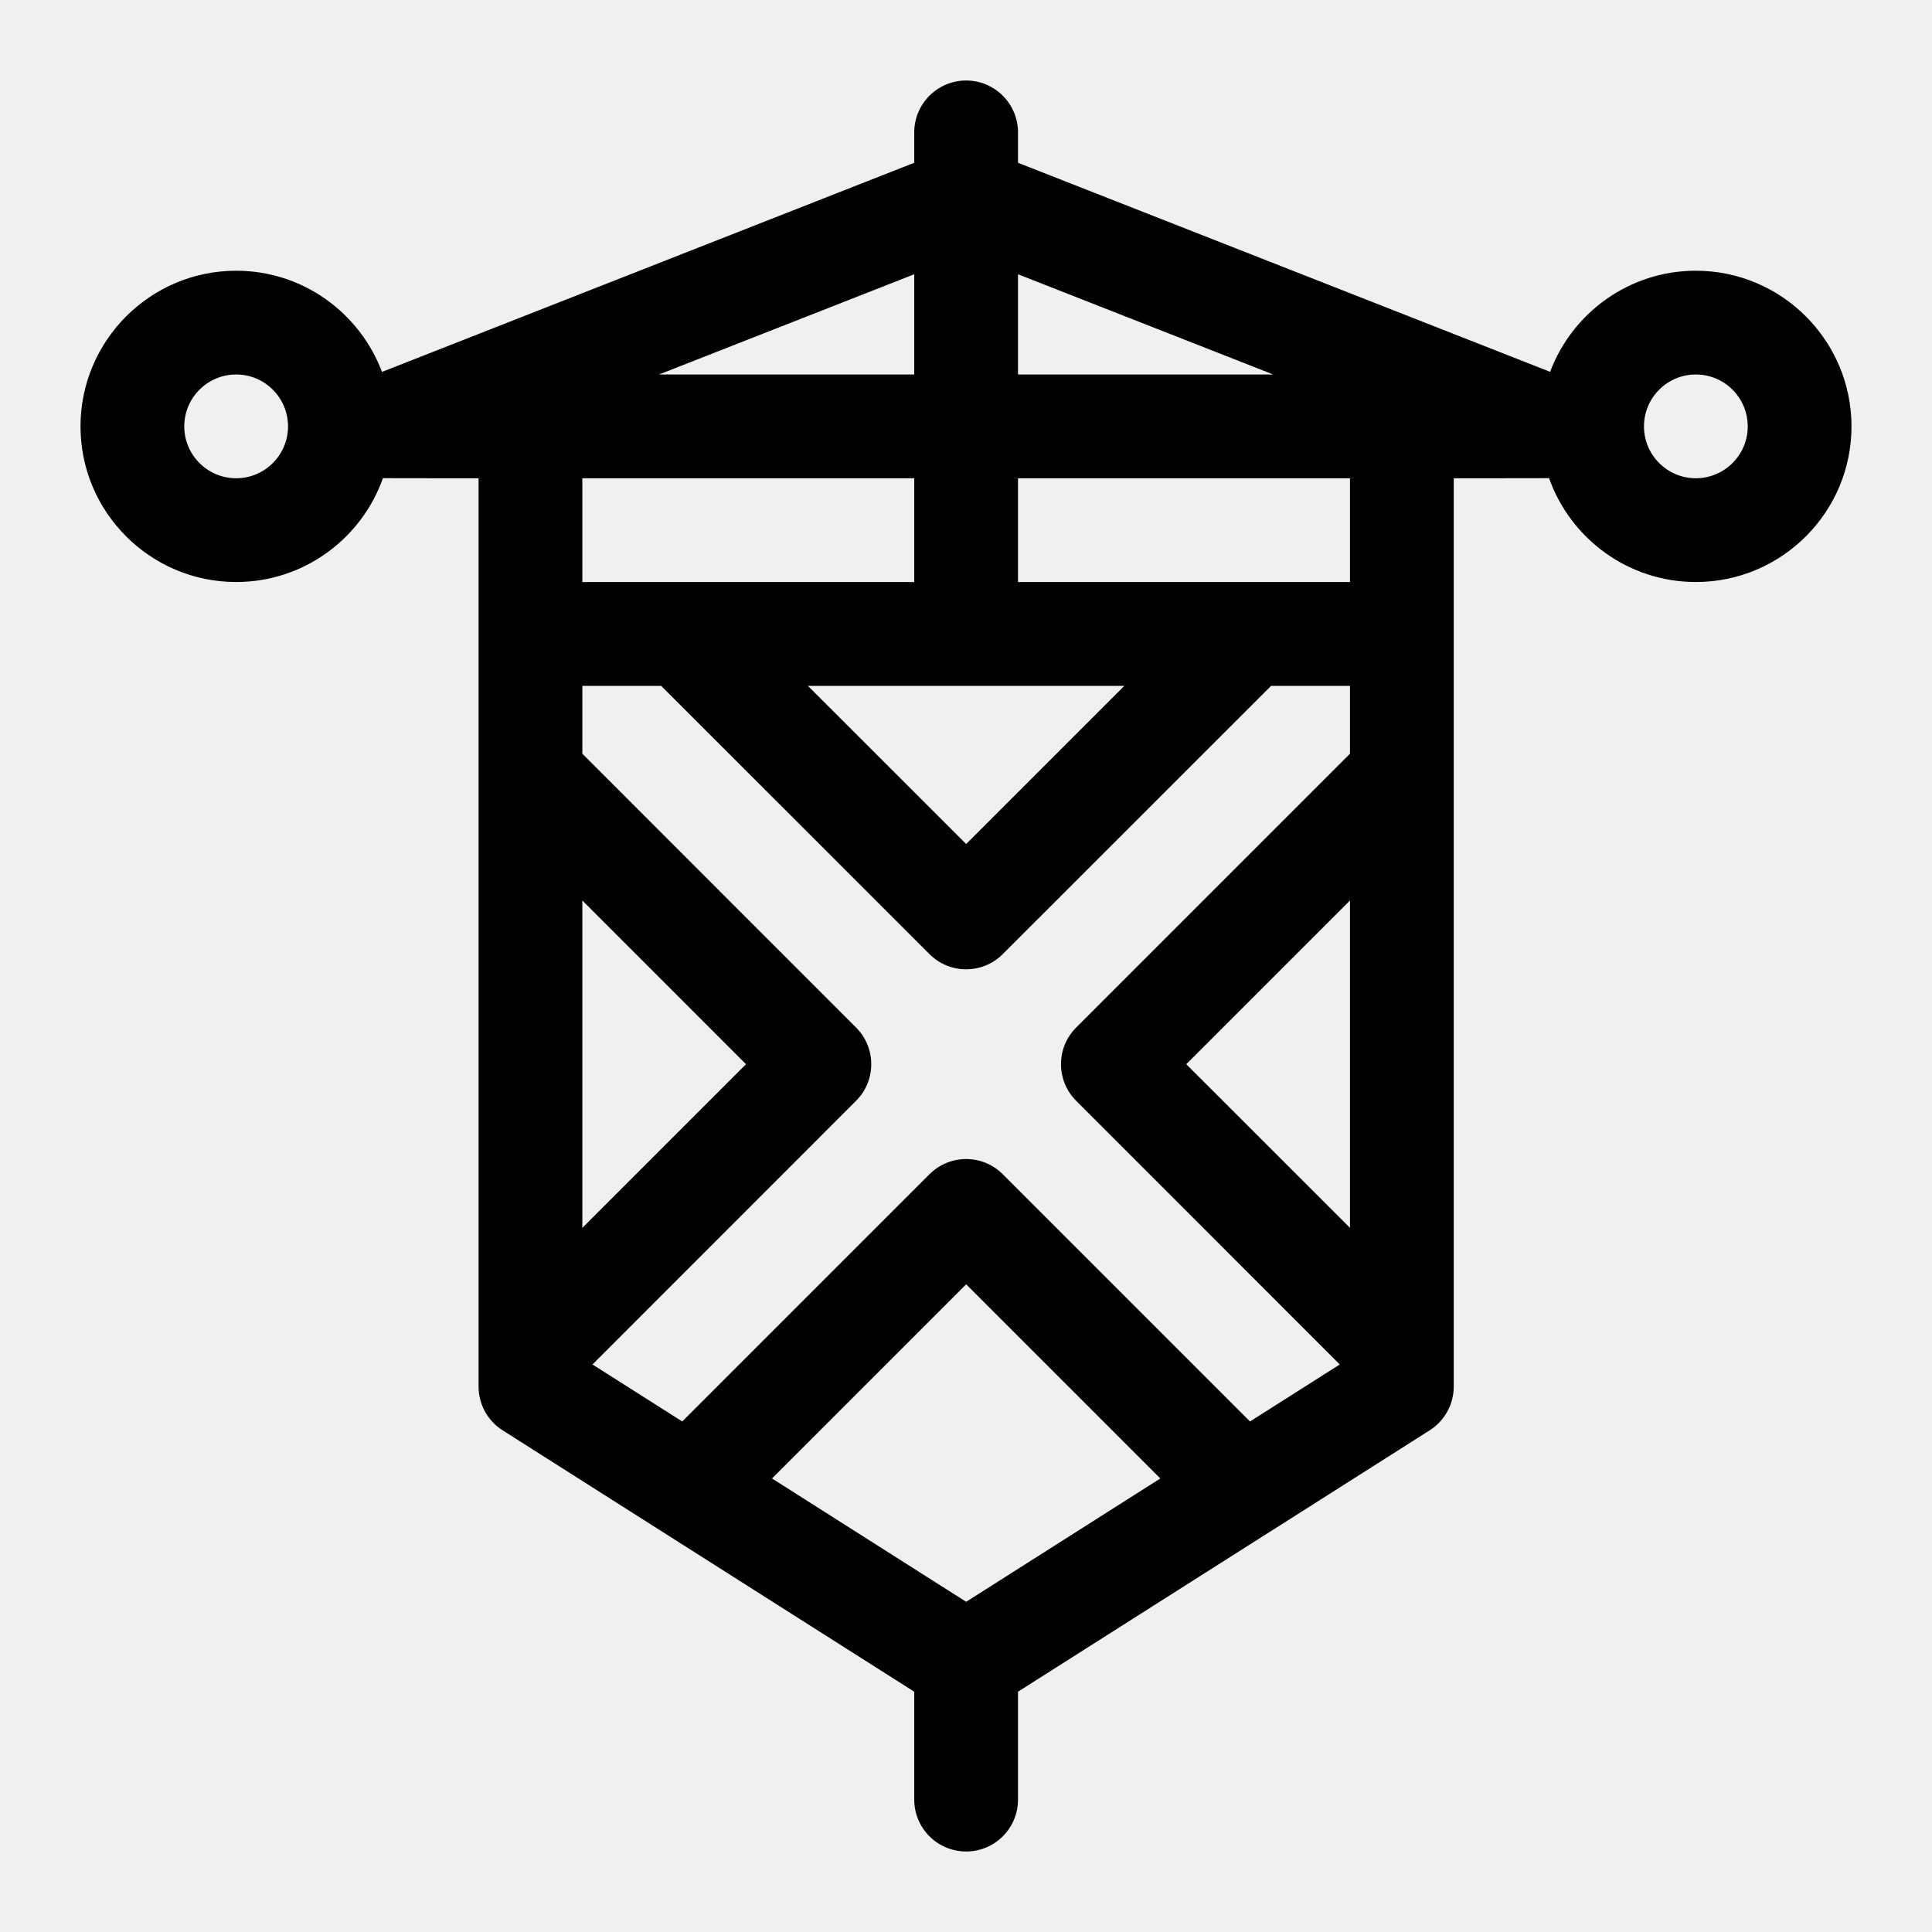
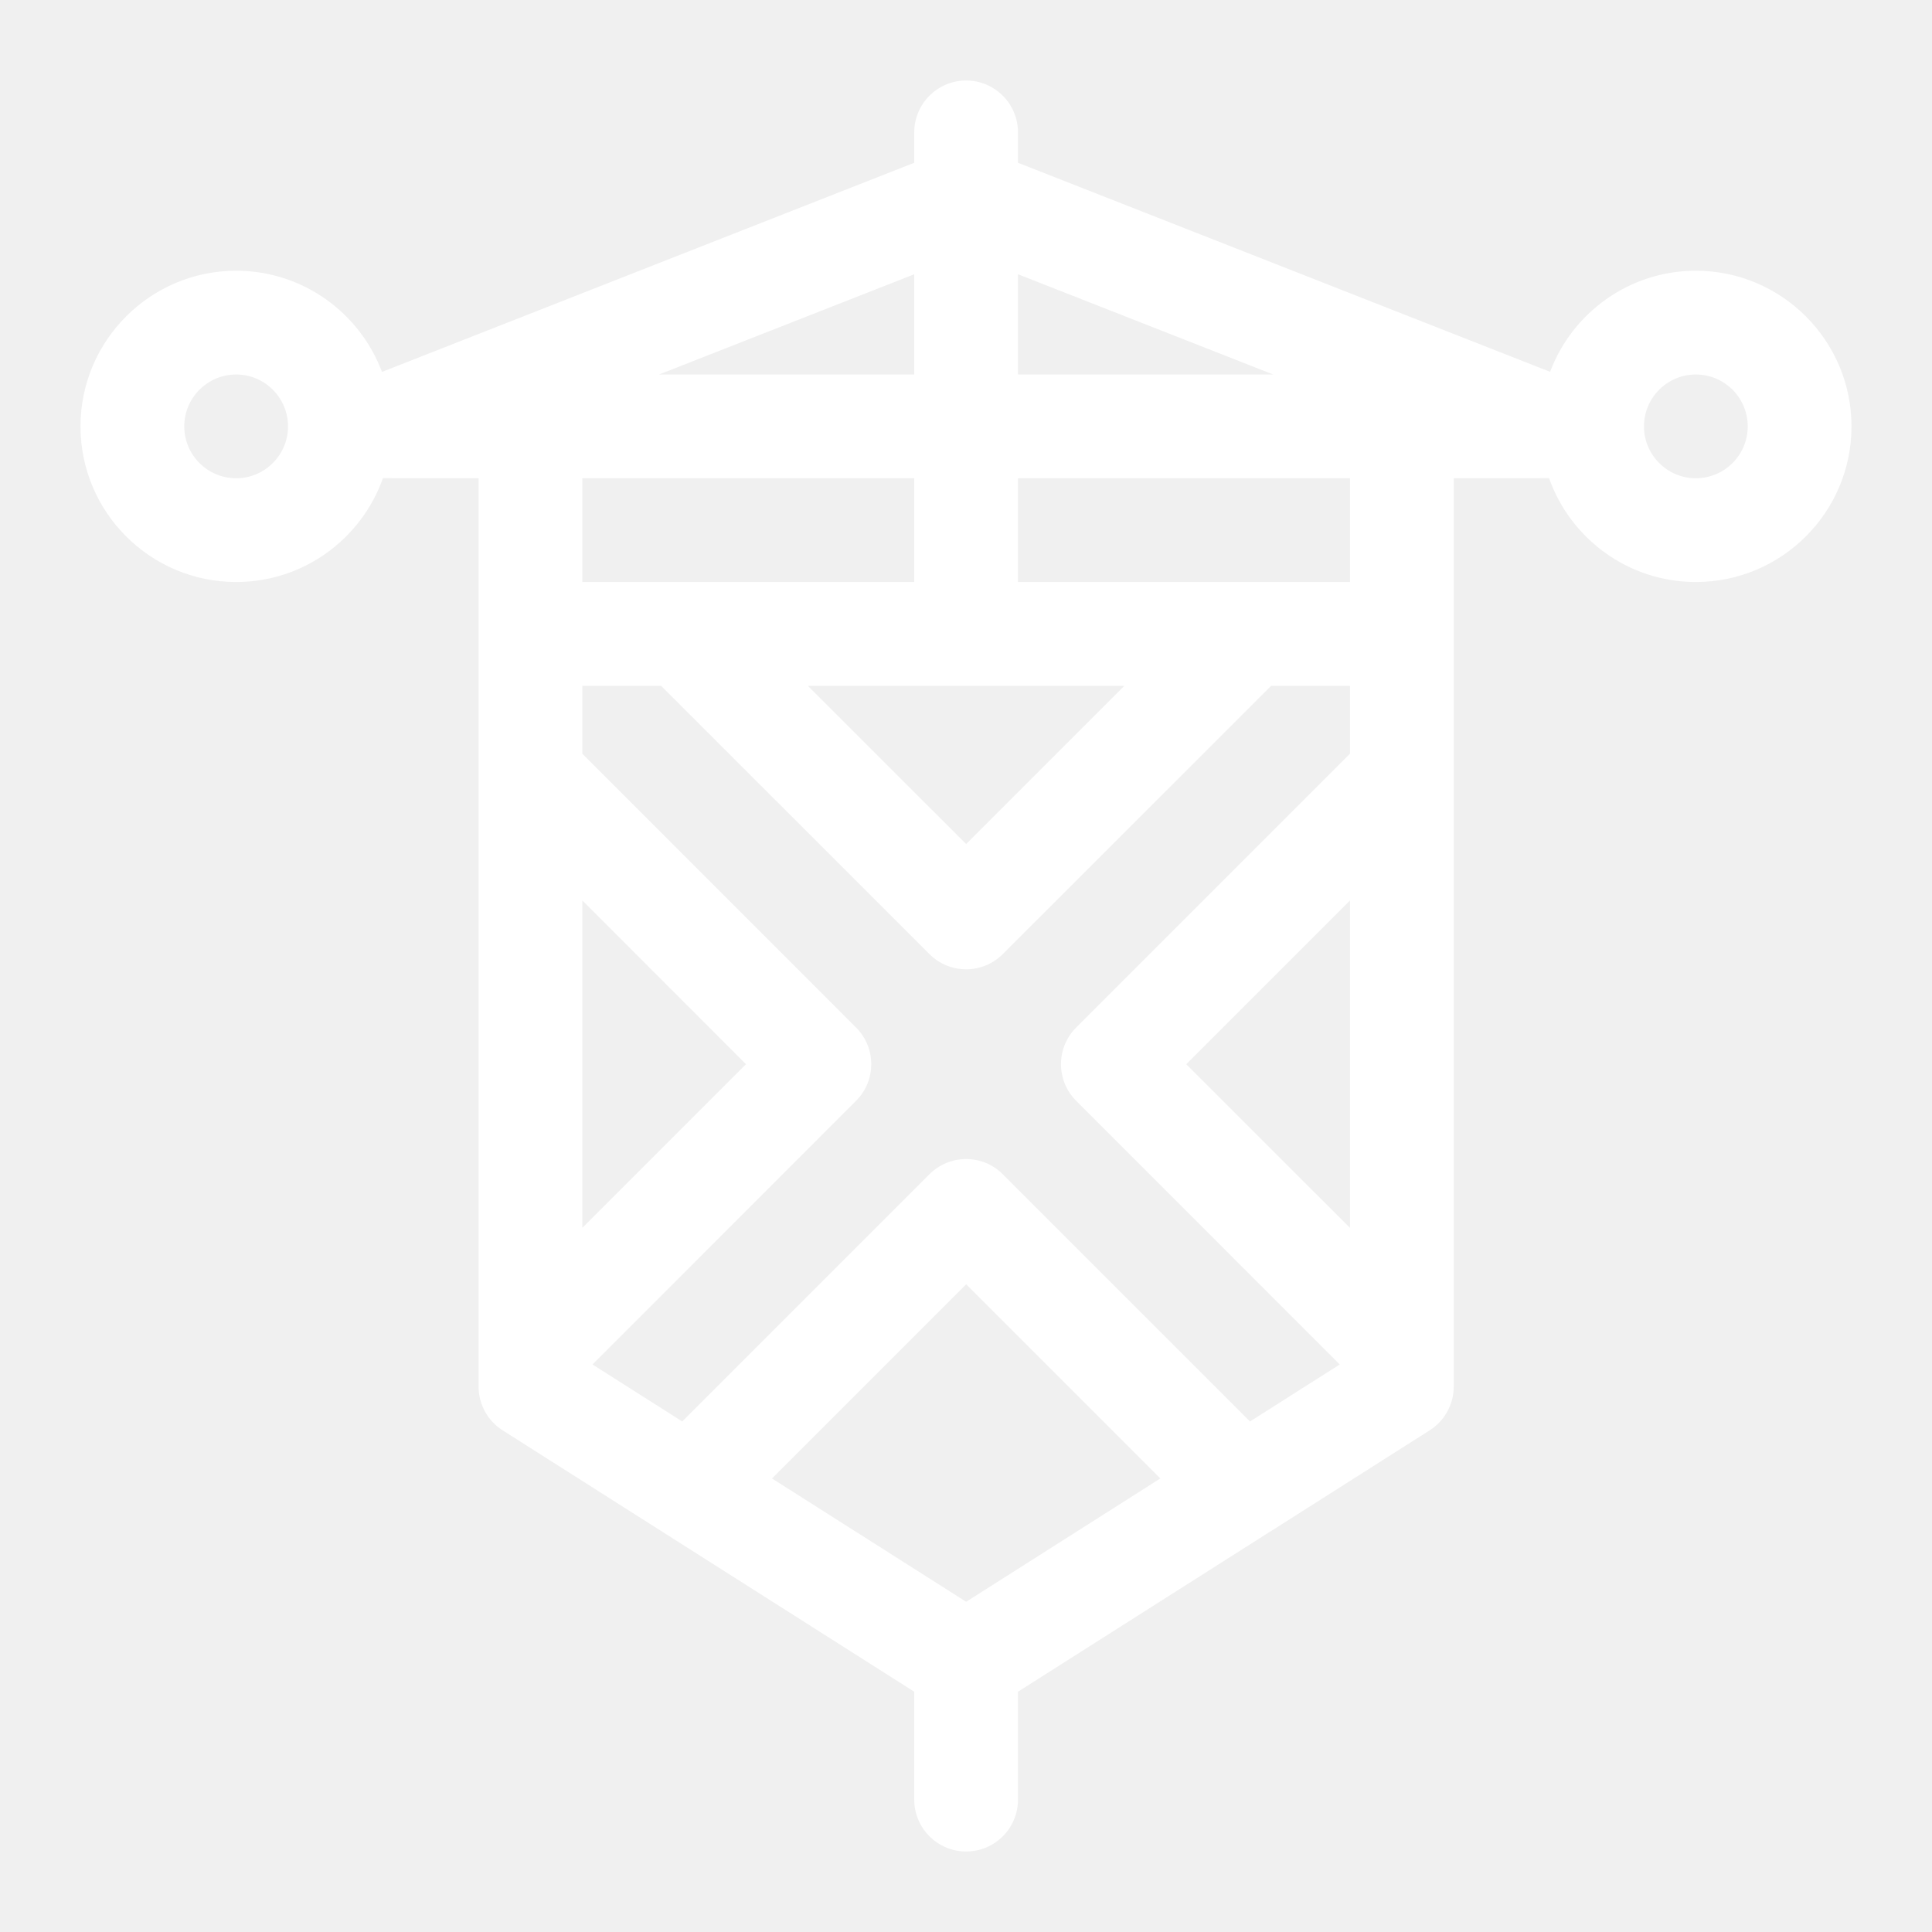
<svg xmlns="http://www.w3.org/2000/svg" width="24" height="24" viewBox="0 0 24 24" fill="none">
-   <path d="M21.066 3.363C20.239 3.363 19.531 3.886 19.256 4.619L12.646 2.022V1.645C12.646 1.289 12.357 1 12.002 1C11.646 1 11.357 1.289 11.357 1.645V2.022L4.745 4.62C4.47 3.887 3.762 3.363 2.934 3.363C1.867 3.363 1 4.231 1 5.297C1 6.363 1.867 7.23 2.934 7.23C3.774 7.23 4.491 6.691 4.757 5.94C4.766 5.941 5.945 5.941 5.945 5.941V16.809V17.224C5.945 17.444 6.057 17.65 6.244 17.768L8.22 19.023C8.22 19.023 8.22 19.023 8.22 19.023L11.357 21.015V22.355C11.357 22.711 11.646 23 12.002 23C12.358 23 12.646 22.711 12.646 22.355V21.015L15.783 19.023C15.783 19.023 15.783 19.023 15.784 19.023L17.76 17.768C17.946 17.65 18.059 17.444 18.059 17.224V16.809V5.941C18.059 5.941 19.235 5.941 19.243 5.94C19.509 6.691 20.226 7.23 21.066 7.23C22.133 7.23 23 6.363 23 5.297C23 4.231 22.133 3.363 21.066 3.363ZM15.816 4.652H12.646V3.407L15.816 4.652ZM11.357 3.407V4.652H8.187L11.357 3.407ZM2.934 5.941C2.578 5.941 2.289 5.652 2.289 5.297C2.289 4.941 2.578 4.652 2.934 4.652C3.289 4.652 3.578 4.941 3.578 5.297C3.578 5.652 3.289 5.941 2.934 5.941ZM11.357 5.941V7.23H7.234V5.941H11.357ZM14.736 13.22L16.77 11.186V15.253L14.736 13.22ZM16.77 9.363L13.369 12.764C13.117 13.015 13.117 13.424 13.369 13.675L16.643 16.95L15.528 17.658L12.457 14.587C12.332 14.461 12.166 14.398 12.002 14.398C11.837 14.398 11.672 14.461 11.546 14.587L8.475 17.658L7.36 16.95L10.634 13.675C10.886 13.424 10.886 13.015 10.634 12.764L7.234 9.363V8.52H8.213L11.546 11.852C11.797 12.104 12.206 12.104 12.457 11.852L15.79 8.52H16.77V9.363ZM12.002 19.898L9.59 18.366L12.002 15.954L14.414 18.366L12.002 19.898ZM7.234 15.253V11.186L9.267 13.22L7.234 15.253ZM12.002 10.485L10.036 8.52H13.967L12.002 10.485ZM16.77 7.23H12.646V5.941H16.77V7.23ZM21.066 5.941C20.711 5.941 20.422 5.652 20.422 5.297C20.422 4.941 20.711 4.652 21.066 4.652C21.422 4.652 21.711 4.941 21.711 5.297C21.711 5.652 21.422 5.941 21.066 5.941Z" fill="currentColor" />
+   <path d="M21.066 3.363C20.239 3.363 19.531 3.886 19.256 4.619L12.646 2.022V1.645C12.646 1.289 12.357 1 12.002 1C11.646 1 11.357 1.289 11.357 1.645V2.022L4.745 4.62C4.47 3.887 3.762 3.363 2.934 3.363C1.867 3.363 1 4.231 1 5.297C1 6.363 1.867 7.23 2.934 7.23C3.774 7.23 4.491 6.691 4.757 5.94C4.766 5.941 5.945 5.941 5.945 5.941V16.809V17.224C5.945 17.444 6.057 17.65 6.244 17.768L8.22 19.023C8.22 19.023 8.22 19.023 8.22 19.023L11.357 21.015V22.355C11.357 22.711 11.646 23 12.002 23C12.358 23 12.646 22.711 12.646 22.355V21.015L15.783 19.023C15.783 19.023 15.783 19.023 15.784 19.023L17.76 17.768C17.946 17.65 18.059 17.444 18.059 17.224V16.809V5.941C18.059 5.941 19.235 5.941 19.243 5.94C19.509 6.691 20.226 7.23 21.066 7.23C22.133 7.23 23 6.363 23 5.297C23 4.231 22.133 3.363 21.066 3.363ZM15.816 4.652H12.646V3.407L15.816 4.652ZM11.357 3.407V4.652H8.187L11.357 3.407ZM2.934 5.941C2.578 5.941 2.289 5.652 2.289 5.297C2.289 4.941 2.578 4.652 2.934 4.652C3.289 4.652 3.578 4.941 3.578 5.297C3.578 5.652 3.289 5.941 2.934 5.941ZM11.357 5.941V7.23H7.234V5.941H11.357ZM14.736 13.22L16.77 11.186V15.253L14.736 13.22ZM16.77 9.363L13.369 12.764C13.117 13.015 13.117 13.424 13.369 13.675L16.643 16.95L15.528 17.658L12.457 14.587C12.332 14.461 12.166 14.398 12.002 14.398C11.837 14.398 11.672 14.461 11.546 14.587L8.475 17.658L7.36 16.95L10.634 13.675C10.886 13.424 10.886 13.015 10.634 12.764L7.234 9.363V8.52H8.213L11.546 11.852C11.797 12.104 12.206 12.104 12.457 11.852L15.79 8.52H16.77V9.363ZM12.002 19.898L9.59 18.366L12.002 15.954L14.414 18.366L12.002 19.898ZM7.234 15.253V11.186L9.267 13.22L7.234 15.253ZM12.002 10.485L10.036 8.52H13.967L12.002 10.485ZM16.77 7.23H12.646V5.941H16.77V7.23ZM21.066 5.941C20.711 5.941 20.422 5.652 20.422 5.297C20.422 4.941 20.711 4.652 21.066 4.652C21.422 4.652 21.711 4.941 21.711 5.297C21.711 5.652 21.422 5.941 21.066 5.941Z" fill="#fff" />
</svg>
